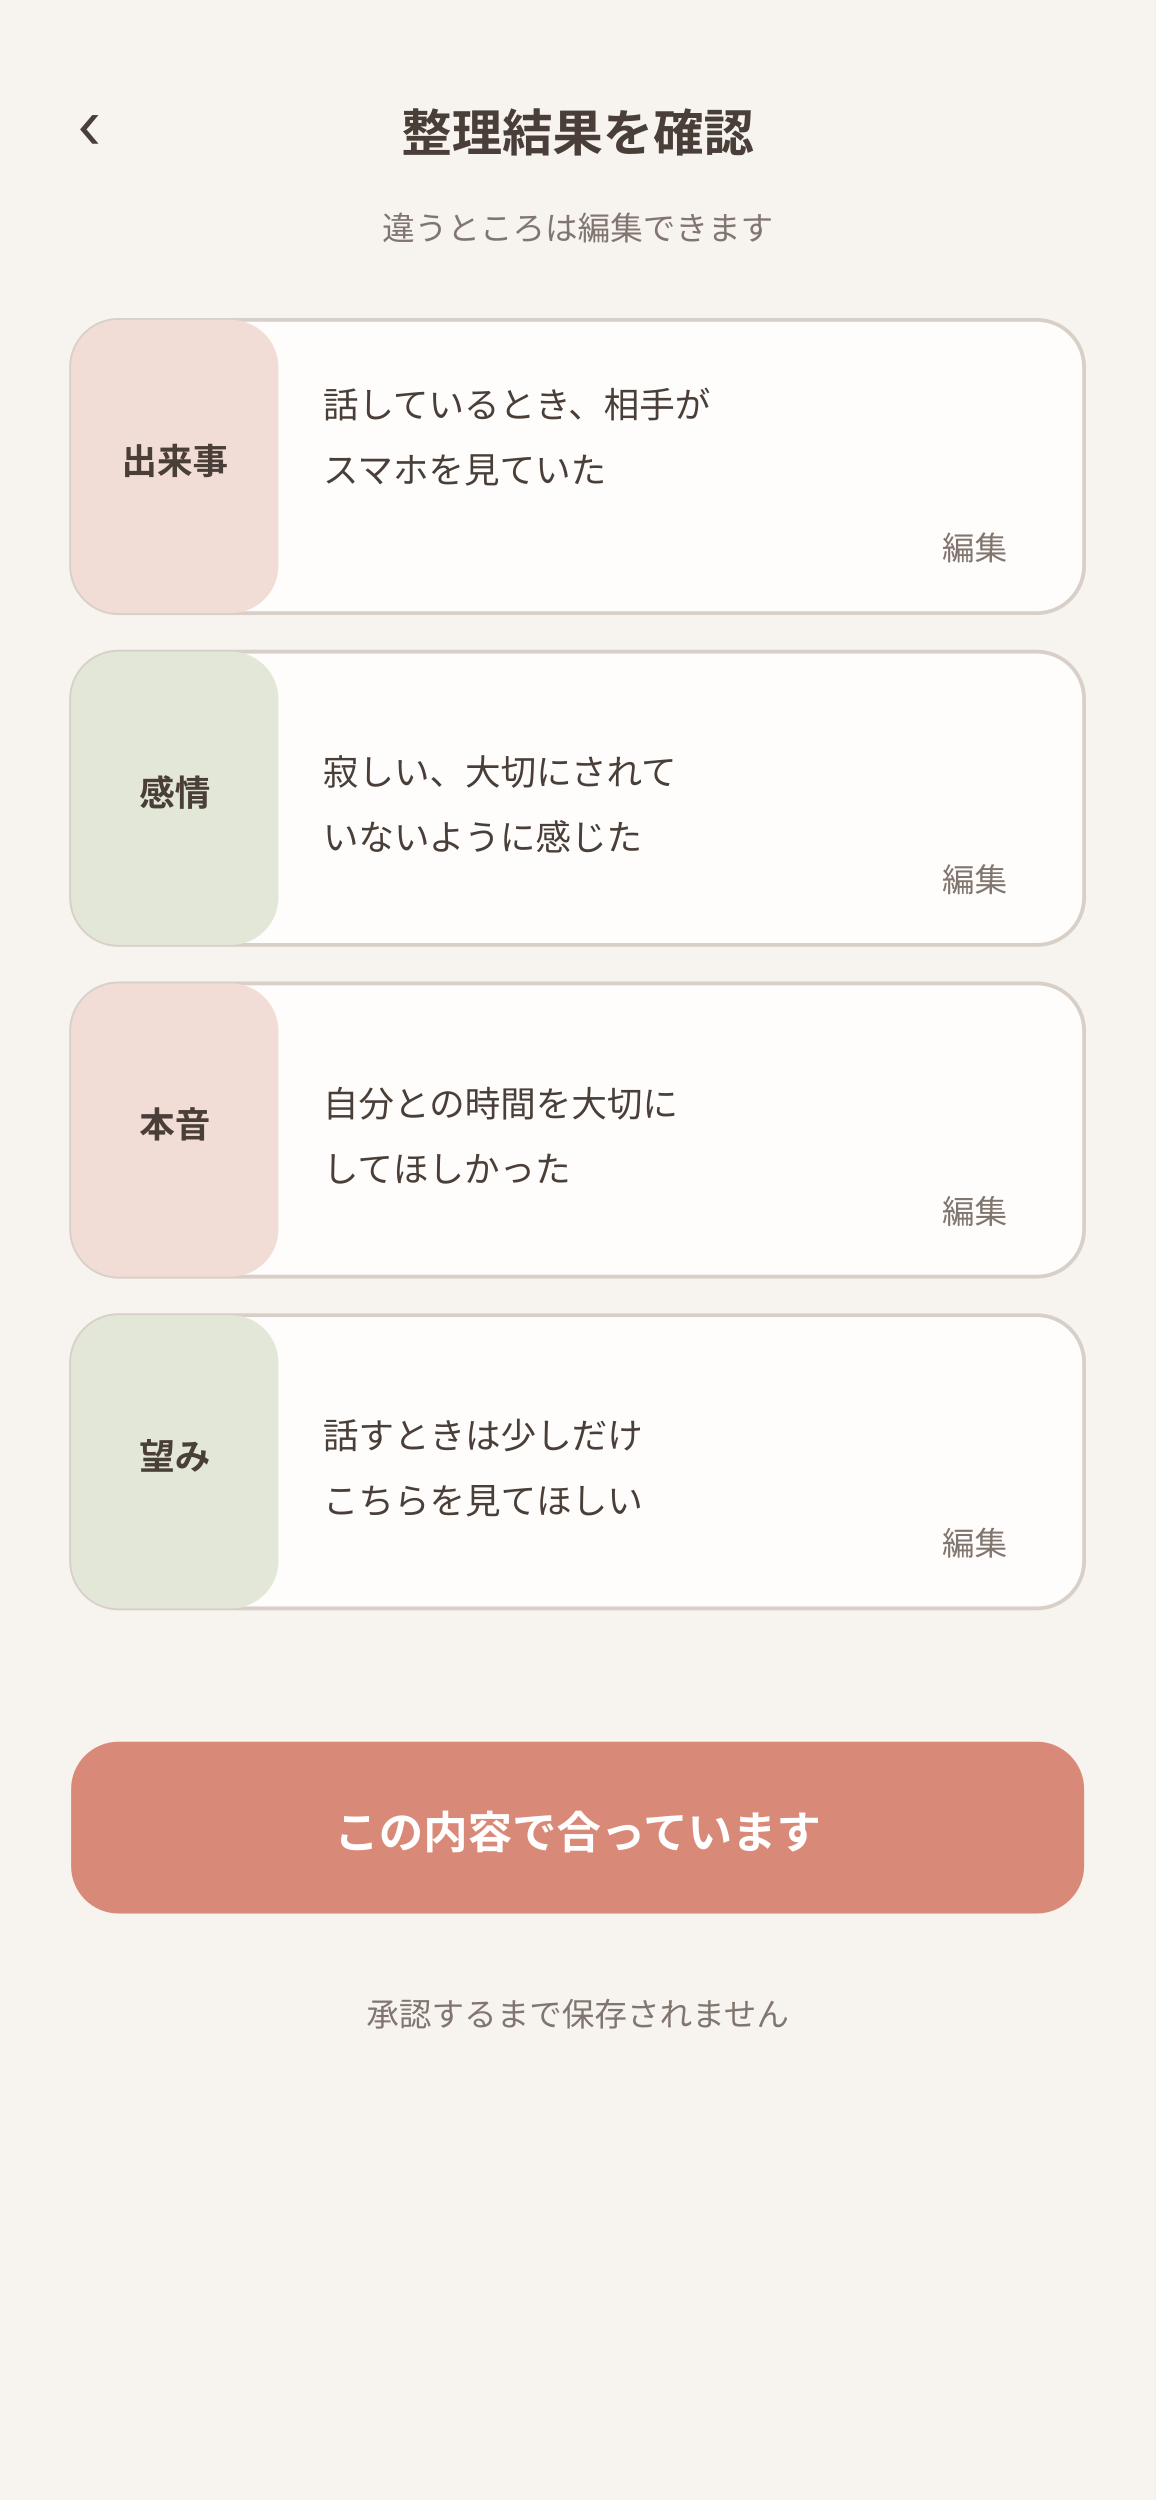
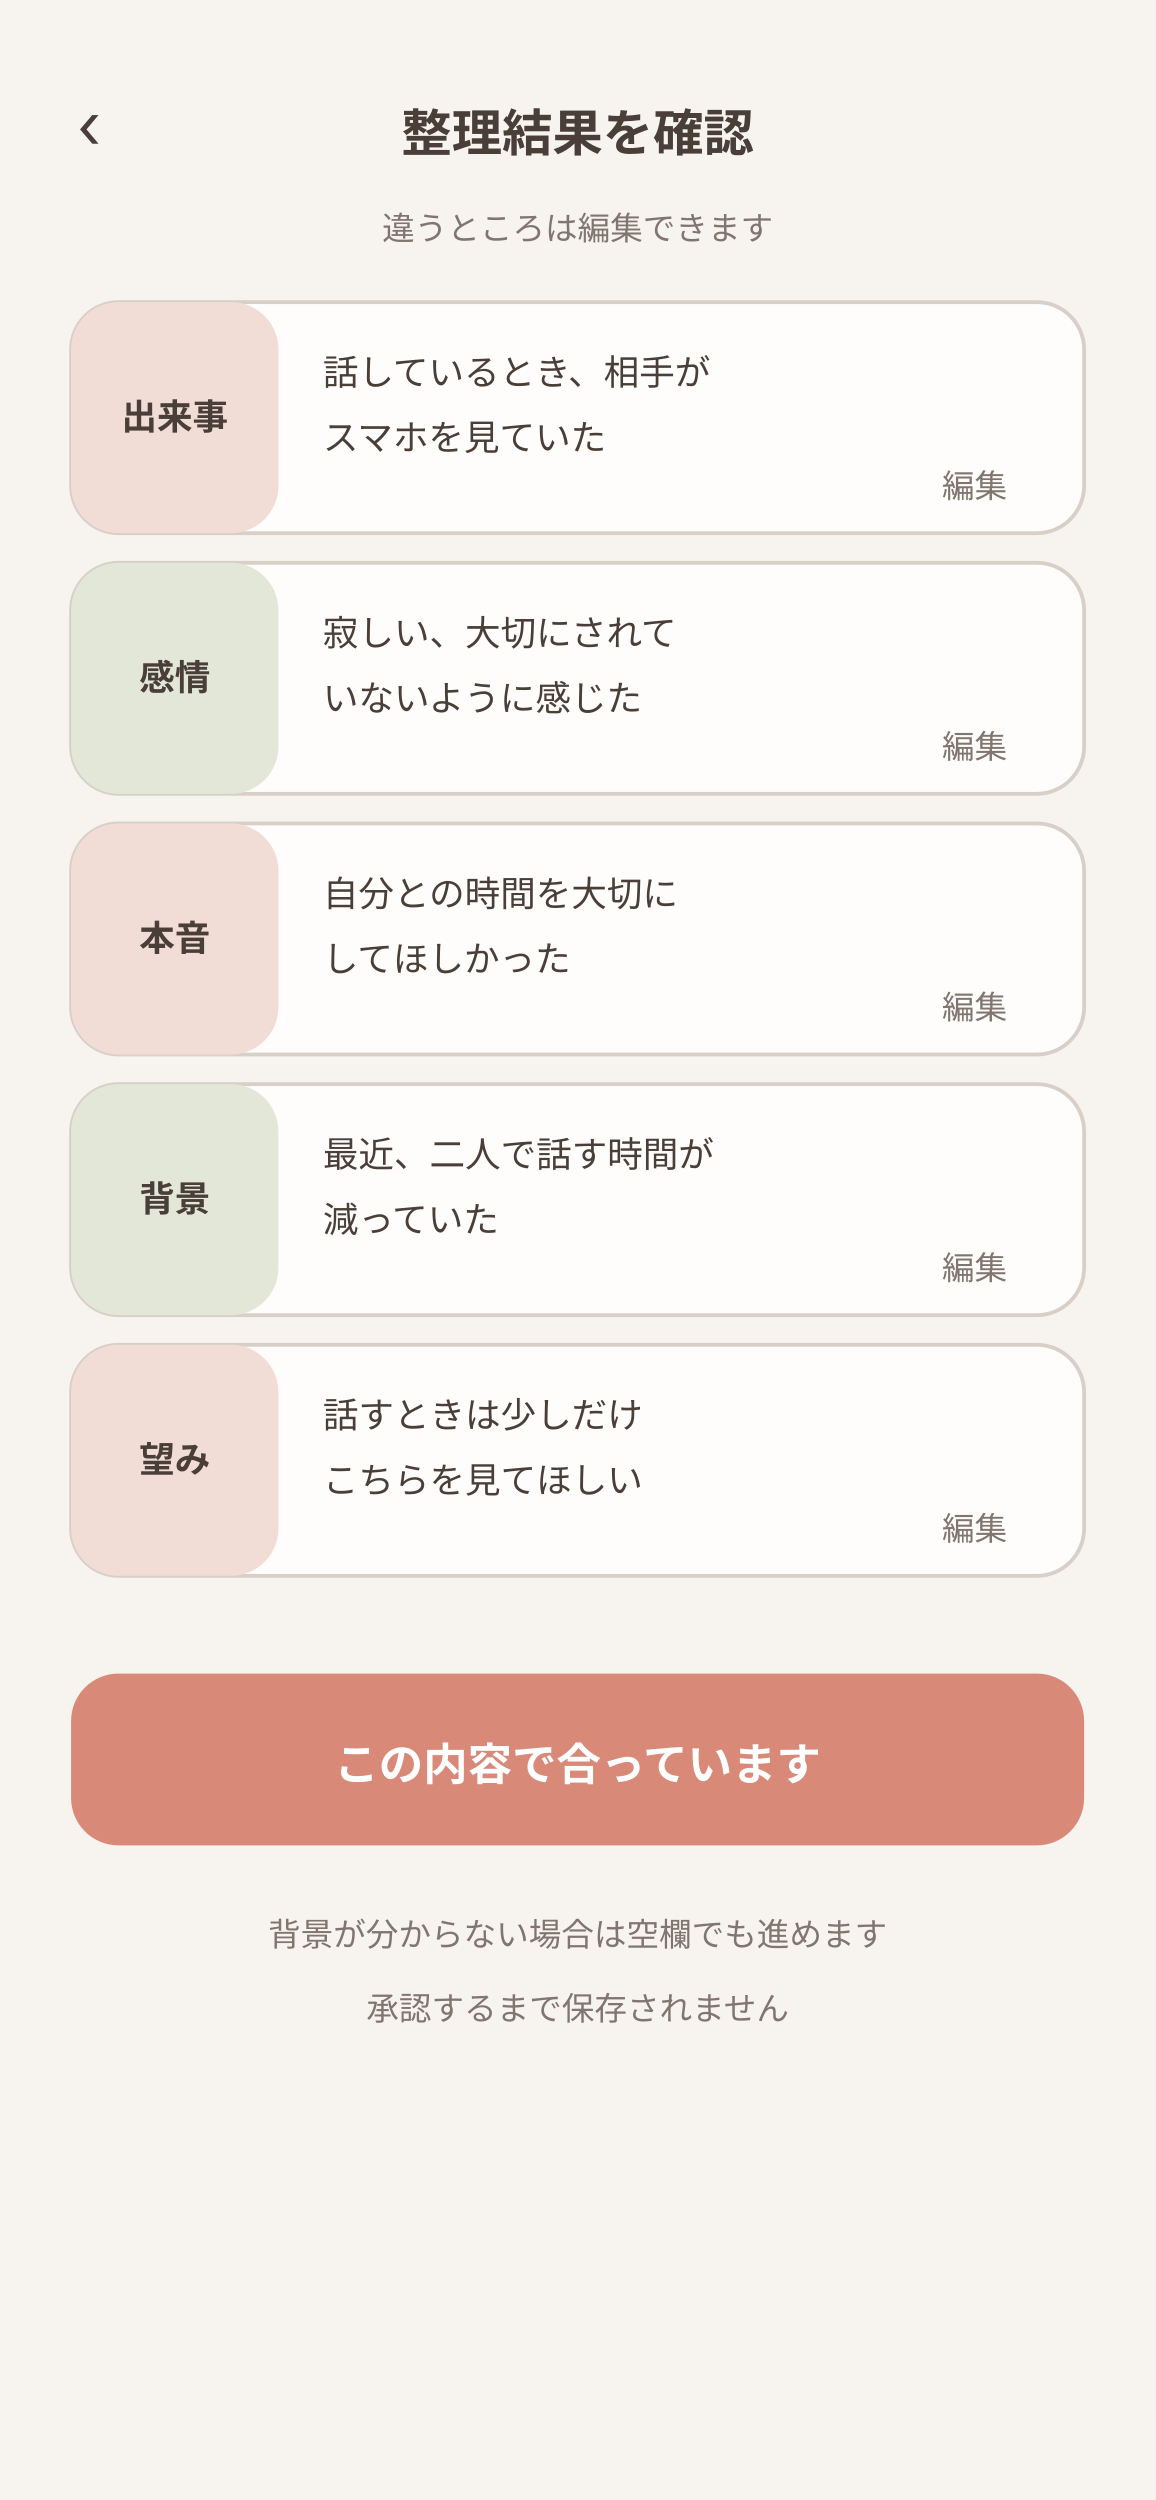
<svg xmlns="http://www.w3.org/2000/svg" width="390" height="844" viewBox="0 0 390 844">
  <rect width="390" height="844" fill="#F7F3EE" />
  <style>.t{font-family:-apple-system,BlinkMacSystemFont,"Noto Sans JP",sans-serif;fill:#493E38}.m{fill:#81766F}.card{fill:#FFFDFC;stroke:#D8D0C8;stroke-width:1.3}.btn{fill:#D98978}.label1{fill:#F2DDD6}.label2{fill:#E3E7D8}</style>
  <text class="t" x="26" y="50" font-size="21">‹</text>
  <text class="t" x="195" y="51" text-anchor="middle" font-size="17" font-weight="700">整理結果を確認</text>
  <text class="m" x="195" y="81" text-anchor="middle" font-size="11">違うところは編集できます</text>
-   <rect class="card" x="24" y="108" width="342" height="99" rx="16" />
-   <rect class="label1" x="24" y="108" width="70" height="99" rx="16" />
-   <text class="t" x="59" y="160" text-anchor="middle" font-size="12" font-weight="700">出来事</text>
-   <text class="t" x="109" y="141" font-size="12">話しているとき、相手が</text>
-   <text class="t" x="109" y="163" font-size="12">スマホを見ていた</text>
-   <text class="m" x="340" y="189" text-anchor="end" font-size="11">編集</text>
-   <rect class="card" x="24" y="220" width="342" height="99" rx="16" />
-   <rect class="label2" x="24" y="220" width="70" height="99" rx="16" />
-   <text class="t" x="59" y="272" text-anchor="middle" font-size="12" font-weight="700">感情</text>
-   <text class="t" x="109" y="265" font-size="12">寂しい、大切にされて</text>
-   <text class="t" x="109" y="287" font-size="12">いないように感じた</text>
-   <text class="m" x="340" y="301" text-anchor="end" font-size="11">編集</text>
-   <rect class="card" x="24" y="332" width="342" height="99" rx="16" />
-   <rect class="label1" x="24" y="332" width="70" height="99" rx="16" />
-   <text class="t" x="59" y="384" text-anchor="middle" font-size="12" font-weight="700">本音</text>
-   <text class="t" x="109" y="377" font-size="12">自分との時間を大切に</text>
-   <text class="t" x="109" y="399" font-size="12">してほしかった</text>
-   <text class="m" x="340" y="413" text-anchor="end" font-size="11">編集</text>
-   <rect class="card" x="24" y="444" width="342" height="99" rx="16" />
-   <rect class="label2" x="24" y="444" width="70" height="99" rx="16" />
-   <text class="t" x="59" y="496" text-anchor="middle" font-size="12" font-weight="700">望み</text>
-   <text class="t" x="109" y="489" font-size="12">話すときは少しだけ</text>
-   <text class="t" x="109" y="511" font-size="12">こちらを見てほしい</text>
-   <text class="m" x="340" y="525" text-anchor="end" font-size="11">編集</text>
-   <rect class="btn" x="24" y="588" width="342" height="58" rx="16" />
-   <text x="195" y="624" text-anchor="middle" font-family="sans-serif" font-size="15" fill="#FFF" font-weight="700">この内容で合っています</text>
-   <text class="m" x="195" y="684" text-anchor="middle" font-size="11">承認するまで保存されません</text>
+   <rect class="card" x="24" y="102" width="342" height="78" rx="16" />
+   <rect class="label1" x="24" y="102" width="70" height="78" rx="16" />
+   <text class="t" x="59" y="145" text-anchor="middle" font-size="12" font-weight="700">出来事</text>
+   <text class="t" x="109" y="130" font-size="12">話しているとき、相手が</text>
+   <text class="t" x="109" y="152" font-size="12">スマホを見ていた</text>
+   <text class="m" x="340" y="168" text-anchor="end" font-size="11">編集</text>
+   <rect class="card" x="24" y="190" width="342" height="78" rx="16" />
+   <rect class="label2" x="24" y="190" width="70" height="78" rx="16" />
+   <text class="t" x="59" y="233" text-anchor="middle" font-size="12" font-weight="700">感情</text>
+   <text class="t" x="109" y="218" font-size="12">寂しい、大切にされて</text>
+   <text class="t" x="109" y="240" font-size="12">いないように感じた</text>
+   <text class="m" x="340" y="256" text-anchor="end" font-size="11">編集</text>
+   <rect class="card" x="24" y="278" width="342" height="78" rx="16" />
+   <rect class="label1" x="24" y="278" width="70" height="78" rx="16" />
+   <text class="t" x="59" y="321" text-anchor="middle" font-size="12" font-weight="700">本音</text>
+   <text class="t" x="109" y="306" font-size="12">自分との時間を大切に</text>
+   <text class="t" x="109" y="328" font-size="12">してほしかった</text>
+   <text class="m" x="340" y="344" text-anchor="end" font-size="11">編集</text>
+   <rect class="card" x="24" y="366" width="342" height="78" rx="16" />
+   <rect class="label2" x="24" y="366" width="70" height="78" rx="16" />
+   <text class="t" x="59" y="409" text-anchor="middle" font-size="12" font-weight="700">背景</text>
+   <text class="t" x="109" y="394" font-size="12">最近、二人で話す時間が</text>
+   <text class="t" x="109" y="416" font-size="12">減っていた</text>
+   <text class="m" x="340" y="432" text-anchor="end" font-size="11">編集</text>
+   <rect class="card" x="24" y="454" width="342" height="78" rx="16" />
+   <rect class="label1" x="24" y="454" width="70" height="78" rx="16" />
+   <text class="t" x="59" y="497" text-anchor="middle" font-size="12" font-weight="700">望み</text>
+   <text class="t" x="109" y="482" font-size="12">話すときは少しだけ</text>
+   <text class="t" x="109" y="504" font-size="12">こちらを見てほしい</text>
+   <text class="m" x="340" y="520" text-anchor="end" font-size="11">編集</text>
+   <rect class="btn" x="24" y="565" width="342" height="58" rx="16" />
+   <text x="195" y="601" text-anchor="middle" font-family="sans-serif" font-size="15" fill="#FFF" font-weight="700">この内容で合っています</text>
+   <text class="m" x="195" y="657" text-anchor="middle" font-size="11">背景が分からない場合は空欄でも進めます</text>
+   <text class="m" x="195" y="682" text-anchor="middle" font-size="11">承認するまで保存されません</text>
</svg>
